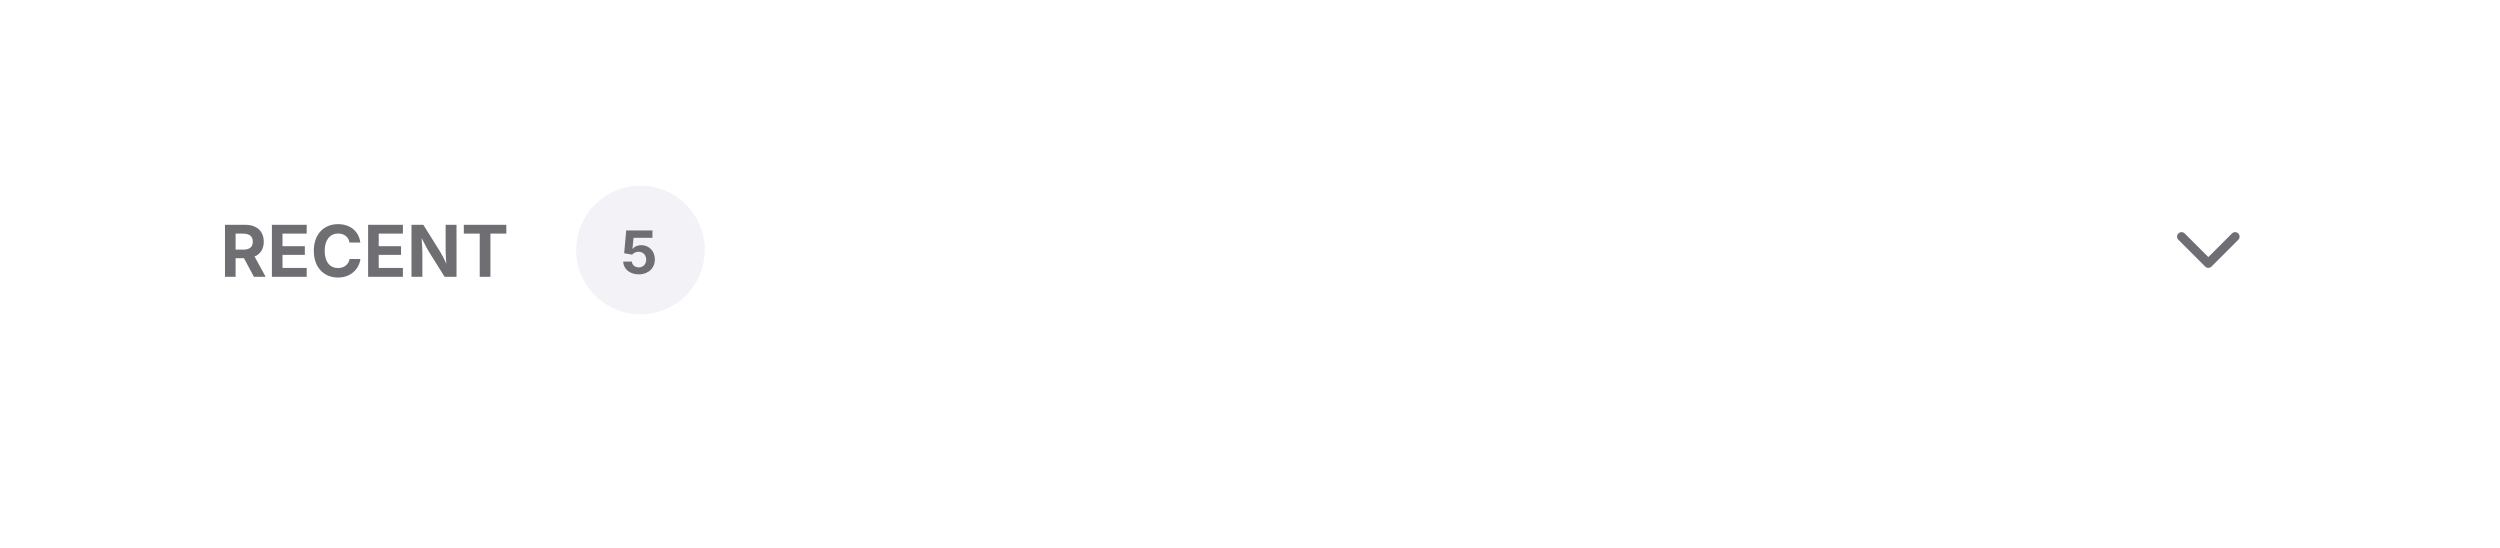
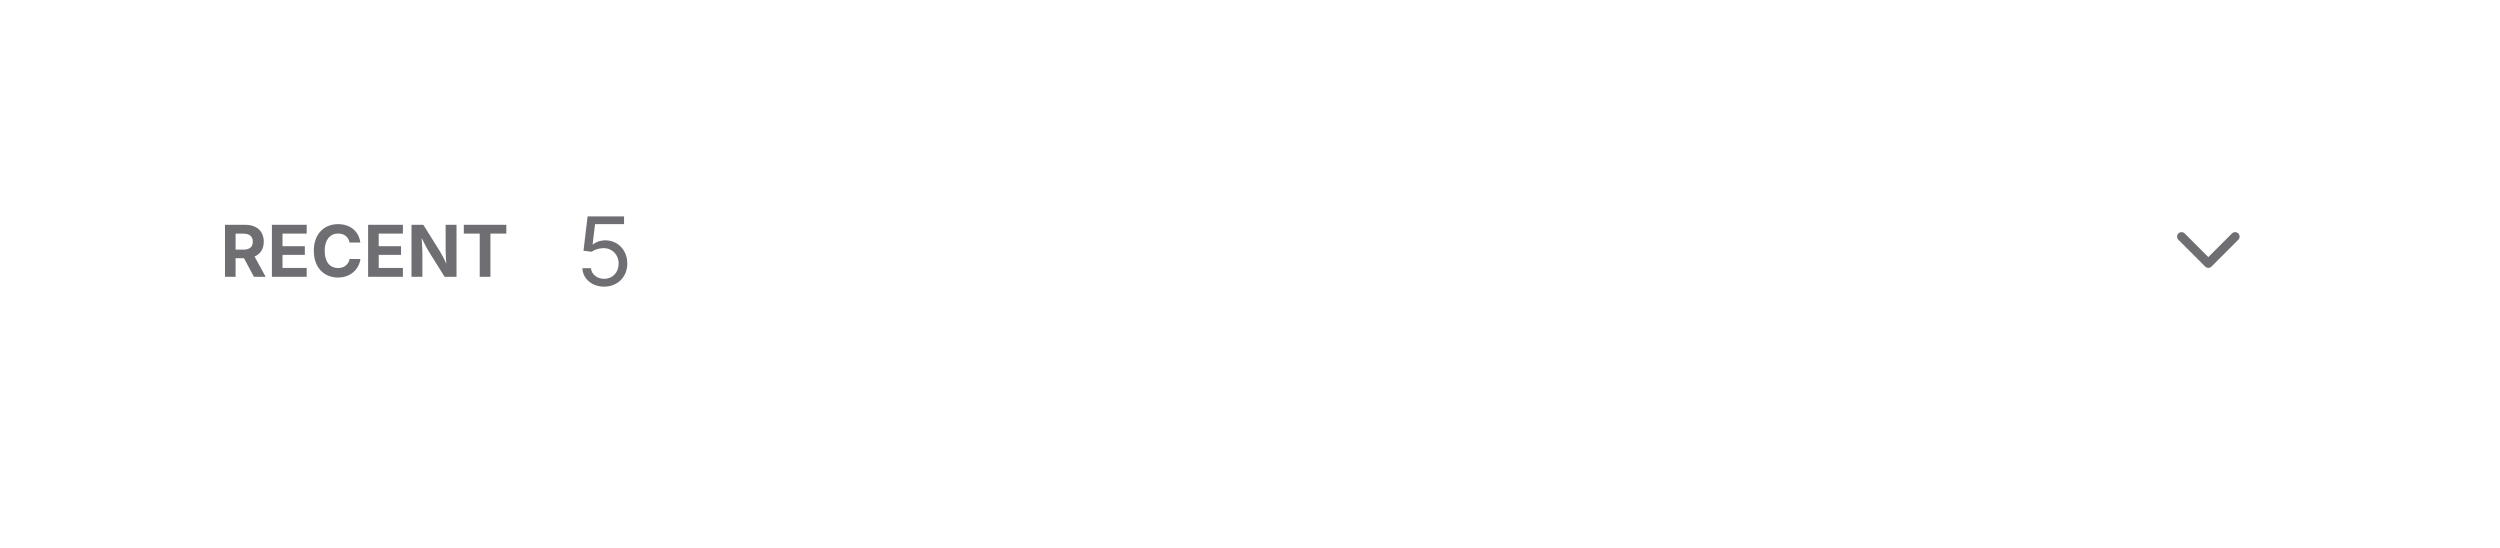
<svg xmlns="http://www.w3.org/2000/svg" viewBox="0 0 420 92" width="420" height="92">
  <defs>
    <clipPath id="cp0">
      <rect x="37" y="34.5" width="51.8" height="15" />
    </clipPath>
    <clipPath id="ct1">
      <rect x="37" y="34.5" width="51.8" height="15" />
    </clipPath>
    <clipPath id="ct2">
-       <rect x="96.8" y="31.2" width="21.6" height="21.6" />
+       <rect x="96.8" y="33" width="9.6" height="18" />
    </clipPath>
    <clipPath id="cp3">
      <rect x="362" y="33" width="18" height="18" />
    </clipPath>
  </defs>
  <rect x="28.5" y="20.5" width="363" height="43" rx="11.5" fill="none" stroke="rgba(0,0,0,0)" stroke-width="1" />
  <g clip-path="url(#cp0)">
    <g clip-path="url(#ct1)">
      <text x="37" y="46.5" font-family="system-ui, &quot;-apple-system&quot;, sans-serif" font-size="12" font-weight="650" fill="rgb(110,110,115)">RECENT</text>
    </g>
  </g>
-   <rect x="96.8" y="31.2" width="21.6" height="21.6" rx="10.8" fill="rgb(242,242,247)" />
-   <text x="104.25" y="46" font-family="system-ui, &quot;-apple-system&quot;, sans-serif" font-size="10" font-weight="700" fill="rgb(110,110,115)">5</text>
+   <text x="96.84" y="48" font-family="system-ui, &quot;-apple-system&quot;, sans-serif" font-size="16" fill="rgb(110,110,115)">5</text>
  <g transform="rotate(90 371 42)">
    <g clip-path="url(#cp3)">
      <g color="rgb(110, 110, 115)">
        <clipPath id="svgic4">
          <rect x="362" y="33" width="18" height="18" />
        </clipPath>
        <g clip-path="url(#svgic4)">
          <g transform="matrix(.75 0 0 .75 362 33)">
            <path d="m9 18 6-6-6-6" style="marker:none;vector-effect:none;color-interpolation:srgb" fill="none" stroke="rgb(110, 110, 115)" stroke-width="2px" stroke-dasharray="none" stroke-linecap="round" stroke-linejoin="round" stroke-opacity="1" fill-opacity="1" opacity="1" />
          </g>
        </g>
      </g>
    </g>
  </g>
</svg>
